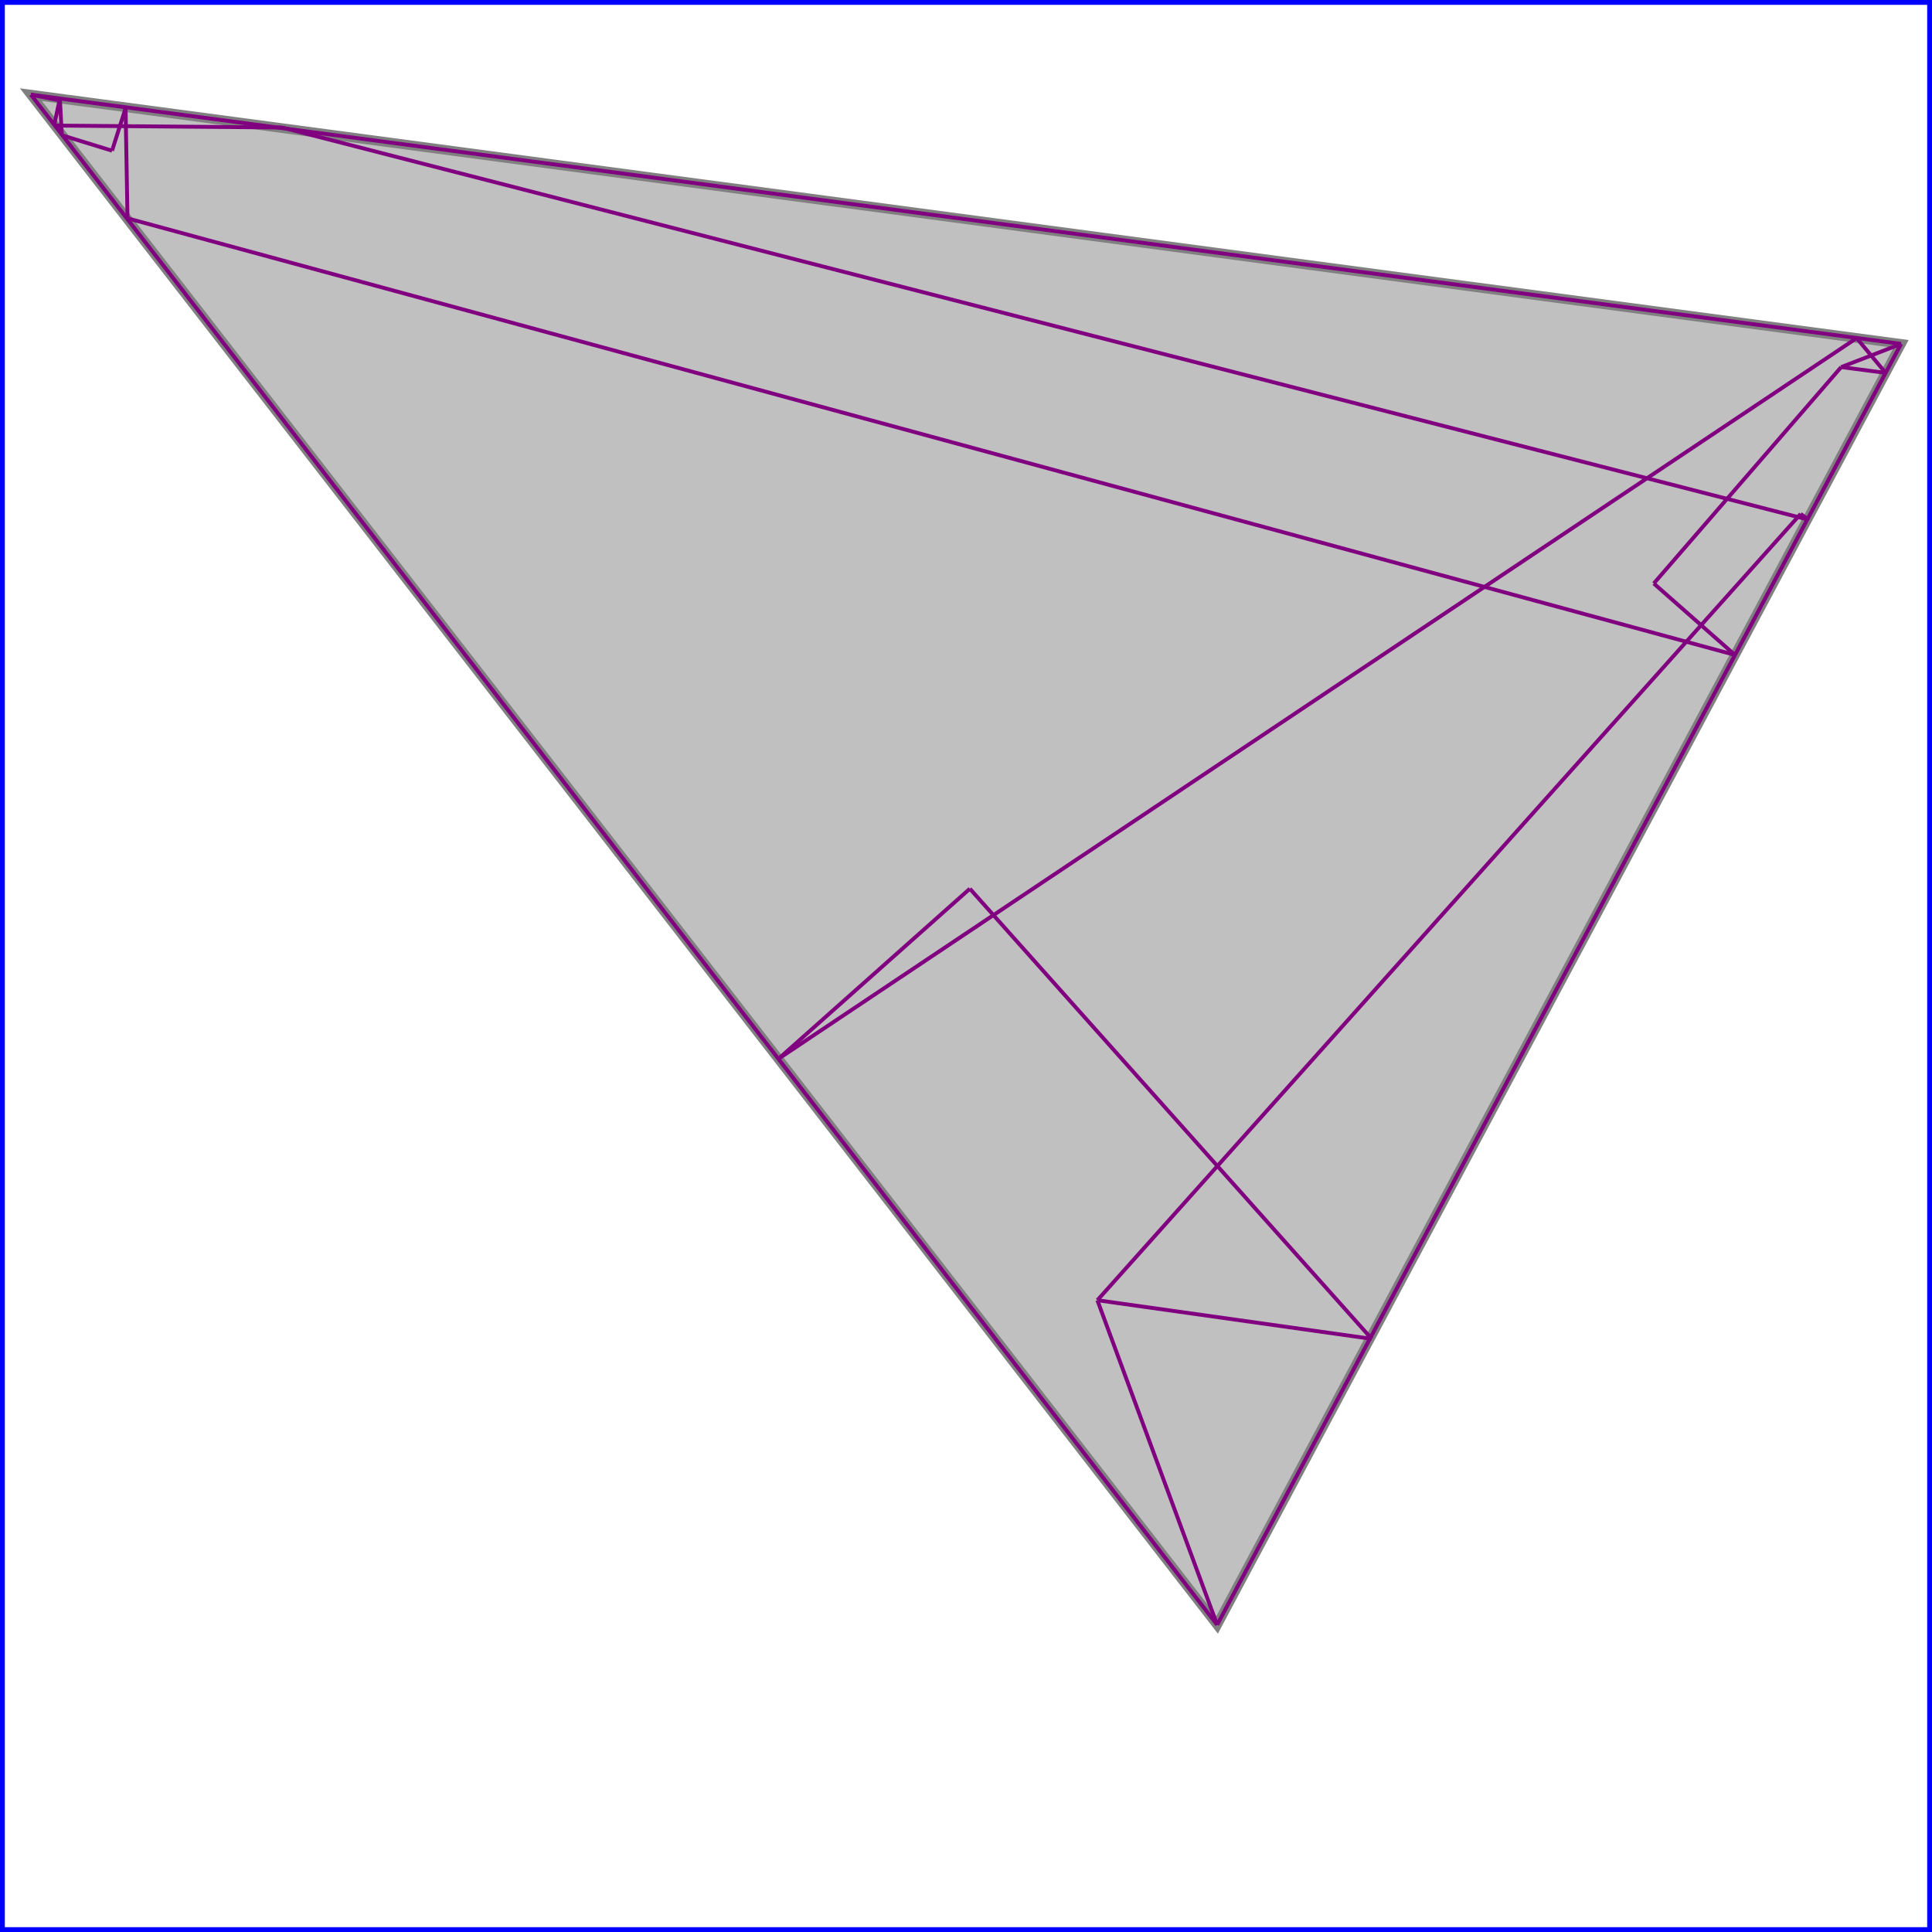
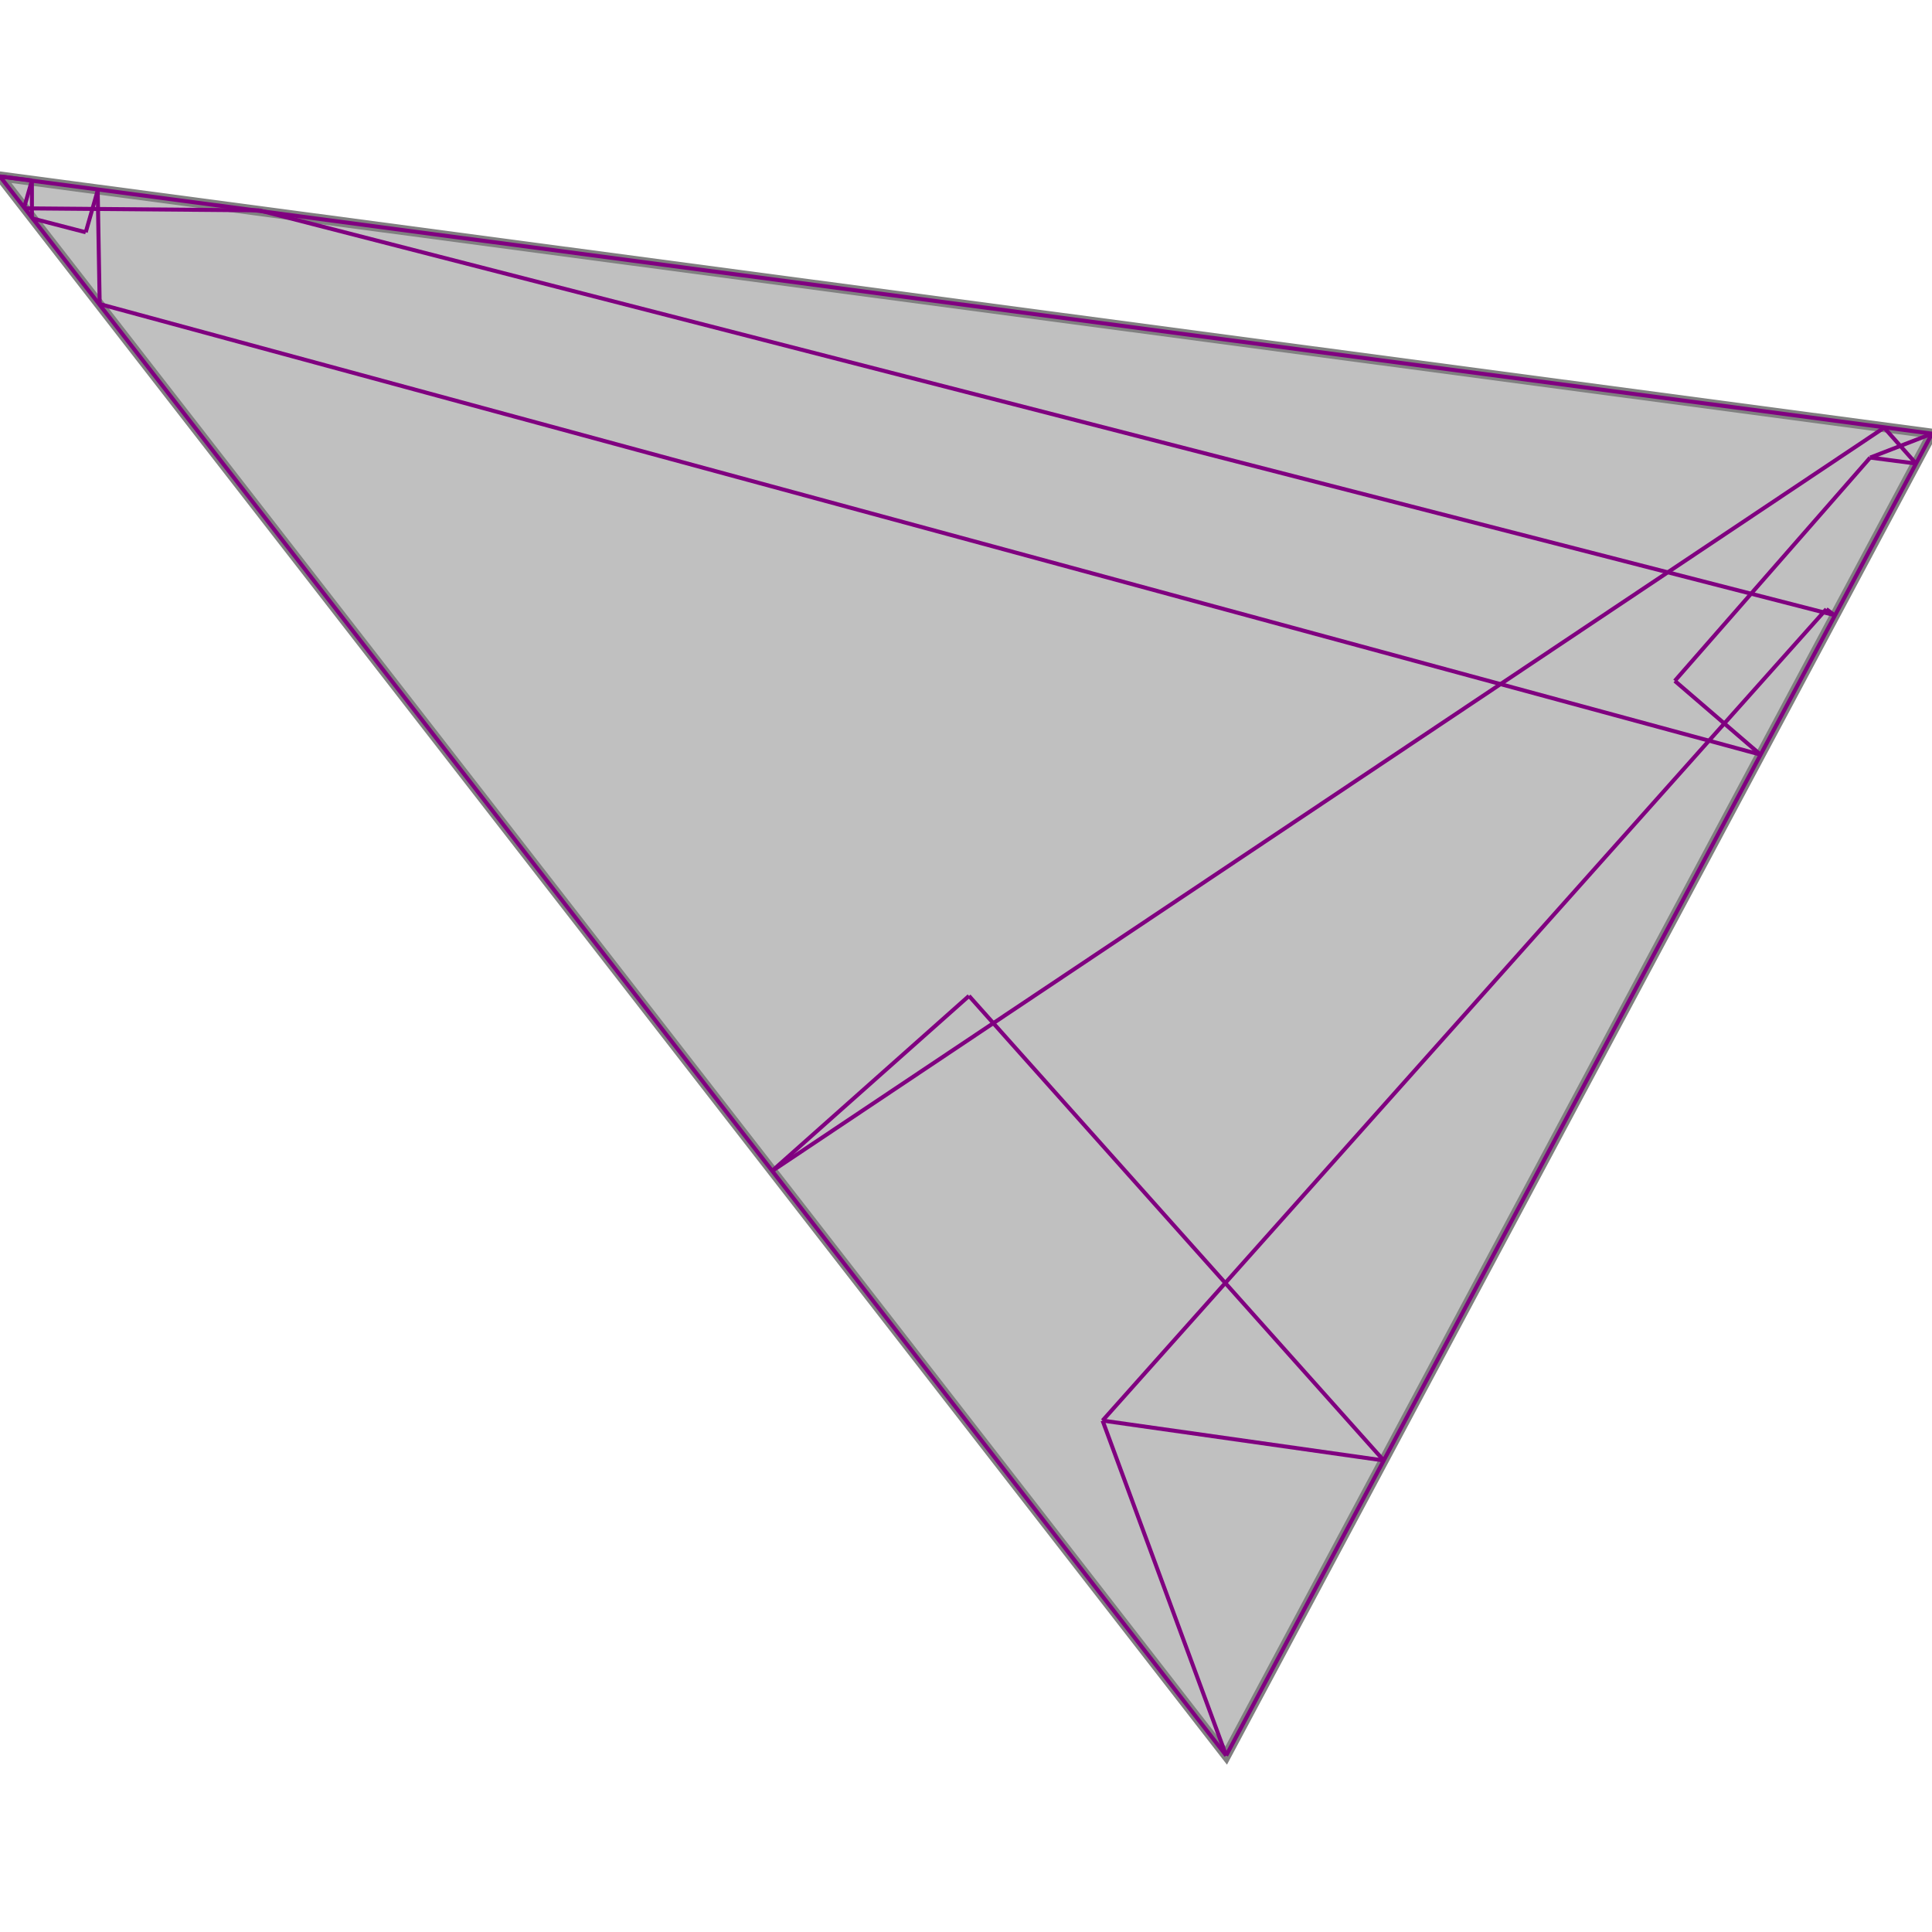
- <svg xmlns="http://www.w3.org/2000/svg" width="300px" height="300px" viewBox="0.000 0.000 1.000 1.000">
-   <rect x="0" y="0" width="1" height="1" fill="none" stroke="blue" stroke-width="0.005" />
-   <path d="M 0.016 0.049 L 0.984 0.178 L 0.630 0.841 Z" fill="silver" stroke="gray" stroke-width="0.005" />
-   <path d="M 0.961 0.175 L 0.976 0.193" fill="none" stroke="purple" stroke-width="0.002" />
-   <path d="M 0.932 0.266 L 0.936 0.269" fill="none" stroke="purple" stroke-width="0.002" />
-   <path d="M 0.856 0.302 L 0.898 0.339" fill="none" stroke="purple" stroke-width="0.002" />
-   <path d="M 0.568 0.673 L 0.630 0.841" fill="none" stroke="purple" stroke-width="0.002" />
-   <path d="M 0.502 0.460 L 0.710 0.693" fill="none" stroke="purple" stroke-width="0.002" />
-   <path d="M 0.065 0.056 L 0.066 0.113" fill="none" stroke="purple" stroke-width="0.002" />
-   <path d="M 0.031 0.051 L 0.032 0.070" fill="none" stroke="purple" stroke-width="0.002" />
-   <path d="M 0.031 0.051 L 0.031 0.052" fill="none" stroke="purple" stroke-width="0.002" />
-   <path d="M 0.031 0.051 L 0.028 0.065" fill="none" stroke="purple" stroke-width="0.002" />
-   <path d="M 0.016 0.049 L 0.630 0.841" fill="none" stroke="purple" stroke-width="0.002" />
-   <path d="M 0.031 0.051 L 0.031 0.052" fill="none" stroke="purple" stroke-width="0.002" />
-   <path d="M 0.065 0.056 L 0.058 0.078" fill="none" stroke="purple" stroke-width="0.002" />
-   <path d="M 0.146 0.066 L 0.936 0.269" fill="none" stroke="purple" stroke-width="0.002" />
-   <path d="M 0.016 0.049 L 0.031 0.052" fill="none" stroke="purple" stroke-width="0.002" />
-   <path d="M 0.016 0.049 L 0.984 0.178" fill="none" stroke="purple" stroke-width="0.002" />
-   <path d="M 0.032 0.070 L 0.058 0.078" fill="none" stroke="purple" stroke-width="0.002" />
-   <path d="M 0.028 0.065 L 0.146 0.066" fill="none" stroke="purple" stroke-width="0.002" />
-   <path d="M 0.953 0.190 L 0.976 0.193" fill="none" stroke="purple" stroke-width="0.002" />
-   <path d="M 0.066 0.113 L 0.898 0.339" fill="none" stroke="purple" stroke-width="0.002" />
-   <path d="M 0.984 0.178 L 0.630 0.841" fill="none" stroke="purple" stroke-width="0.002" />
-   <path d="M 0.984 0.178 L 0.953 0.190" fill="none" stroke="purple" stroke-width="0.002" />
-   <path d="M 0.502 0.460 L 0.403 0.548" fill="none" stroke="purple" stroke-width="0.002" />
-   <path d="M 0.953 0.190 L 0.856 0.302" fill="none" stroke="purple" stroke-width="0.002" />
-   <path d="M 0.961 0.175 L 0.403 0.548" fill="none" stroke="purple" stroke-width="0.002" />
-   <path d="M 0.932 0.266 L 0.568 0.673" fill="none" stroke="purple" stroke-width="0.002" />
-   <path d="M 0.568 0.673 L 0.710 0.693" fill="none" stroke="purple" stroke-width="0.002" />
+ <svg xmlns="http://www.w3.org/2000/svg" width="400px" height="400px" viewBox="0.000 0.000 0.969 0.792">
+   <path d="M0.000 0.000L0.969 0.129L0.615 0.792Z" fill="silver" stroke="gray" stroke-width="0.005" />
+   <g fill="none" stroke="purple" stroke-width="0.002">
+     <path d="M0.945 0.126L0.961 0.144" />
+     <path d="M0.916 0.217L0.920 0.220" />
+     <path d="M0.840 0.253L0.883 0.290" />
+     <path d="M0.553 0.624L0.615 0.792" />
+     <path d="M0.486 0.411L0.694 0.644" />
+     <path d="M0.049 0.007L0.050 0.064" />
+     <path d="M0.016 0.002L0.016 0.021" />
+     <path d="M0.016 0.002L0.016 0.002" />
+     <path d="M0.016 0.002L0.012 0.016" />
+     <path d="M0.000 0.000L0.615 0.792" />
+     <path d="M0.016 0.002L0.016 0.002" />
+     <path d="M0.049 0.007L0.043 0.028" />
+     <path d="M0.130 0.017L0.920 0.220" />
+     <path d="M0.000 0.000L0.016 0.002" />
+     <path d="M0.000 0.000L0.969 0.129" />
+     <path d="M0.016 0.021L0.043 0.028" />
+     <path d="M0.012 0.016L0.130 0.017" />
+     <path d="M0.938 0.141L0.961 0.144" />
+     <path d="M0.050 0.064L0.883 0.290" />
+     <path d="M0.969 0.129L0.615 0.792" />
+     <path d="M0.969 0.129L0.938 0.141" />
+     <path d="M0.486 0.411L0.387 0.499" />
+     <path d="M0.938 0.141L0.840 0.253" />
+     <path d="M0.945 0.126L0.387 0.499" />
+     <path d="M0.916 0.217L0.553 0.624" />
+     <path d="M0.553 0.624L0.694 0.644" />
+   </g>
</svg>
